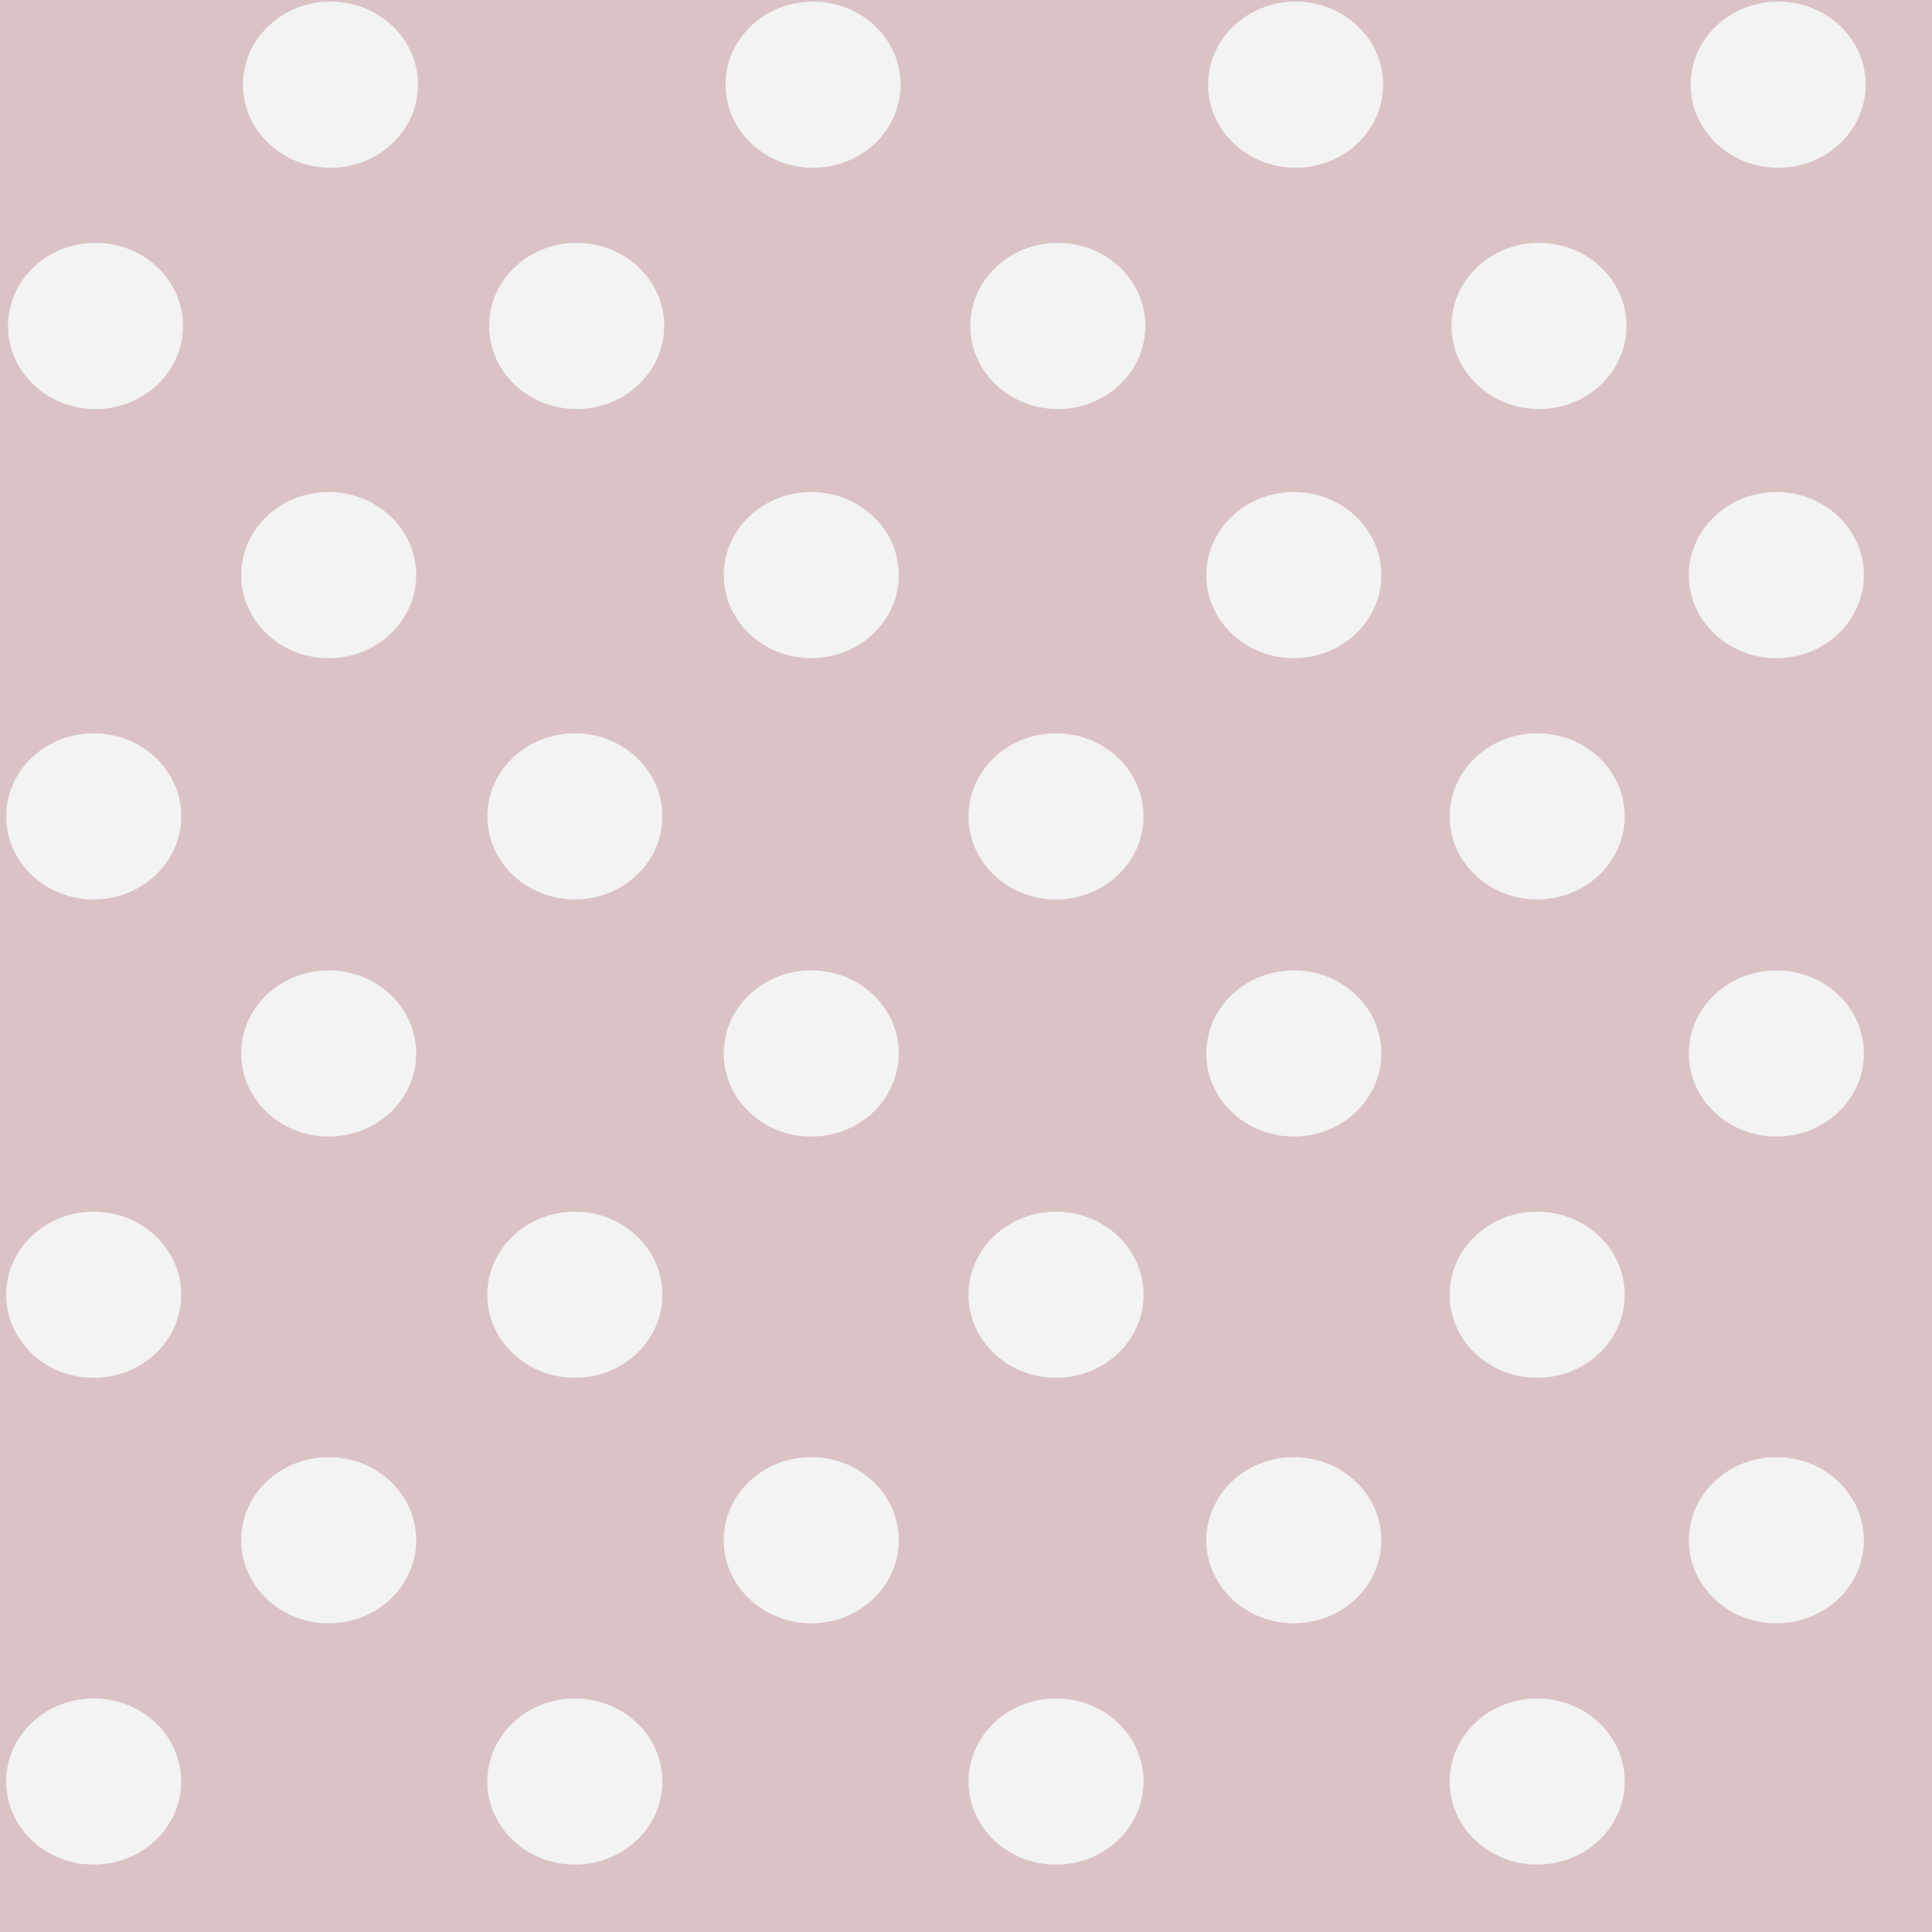
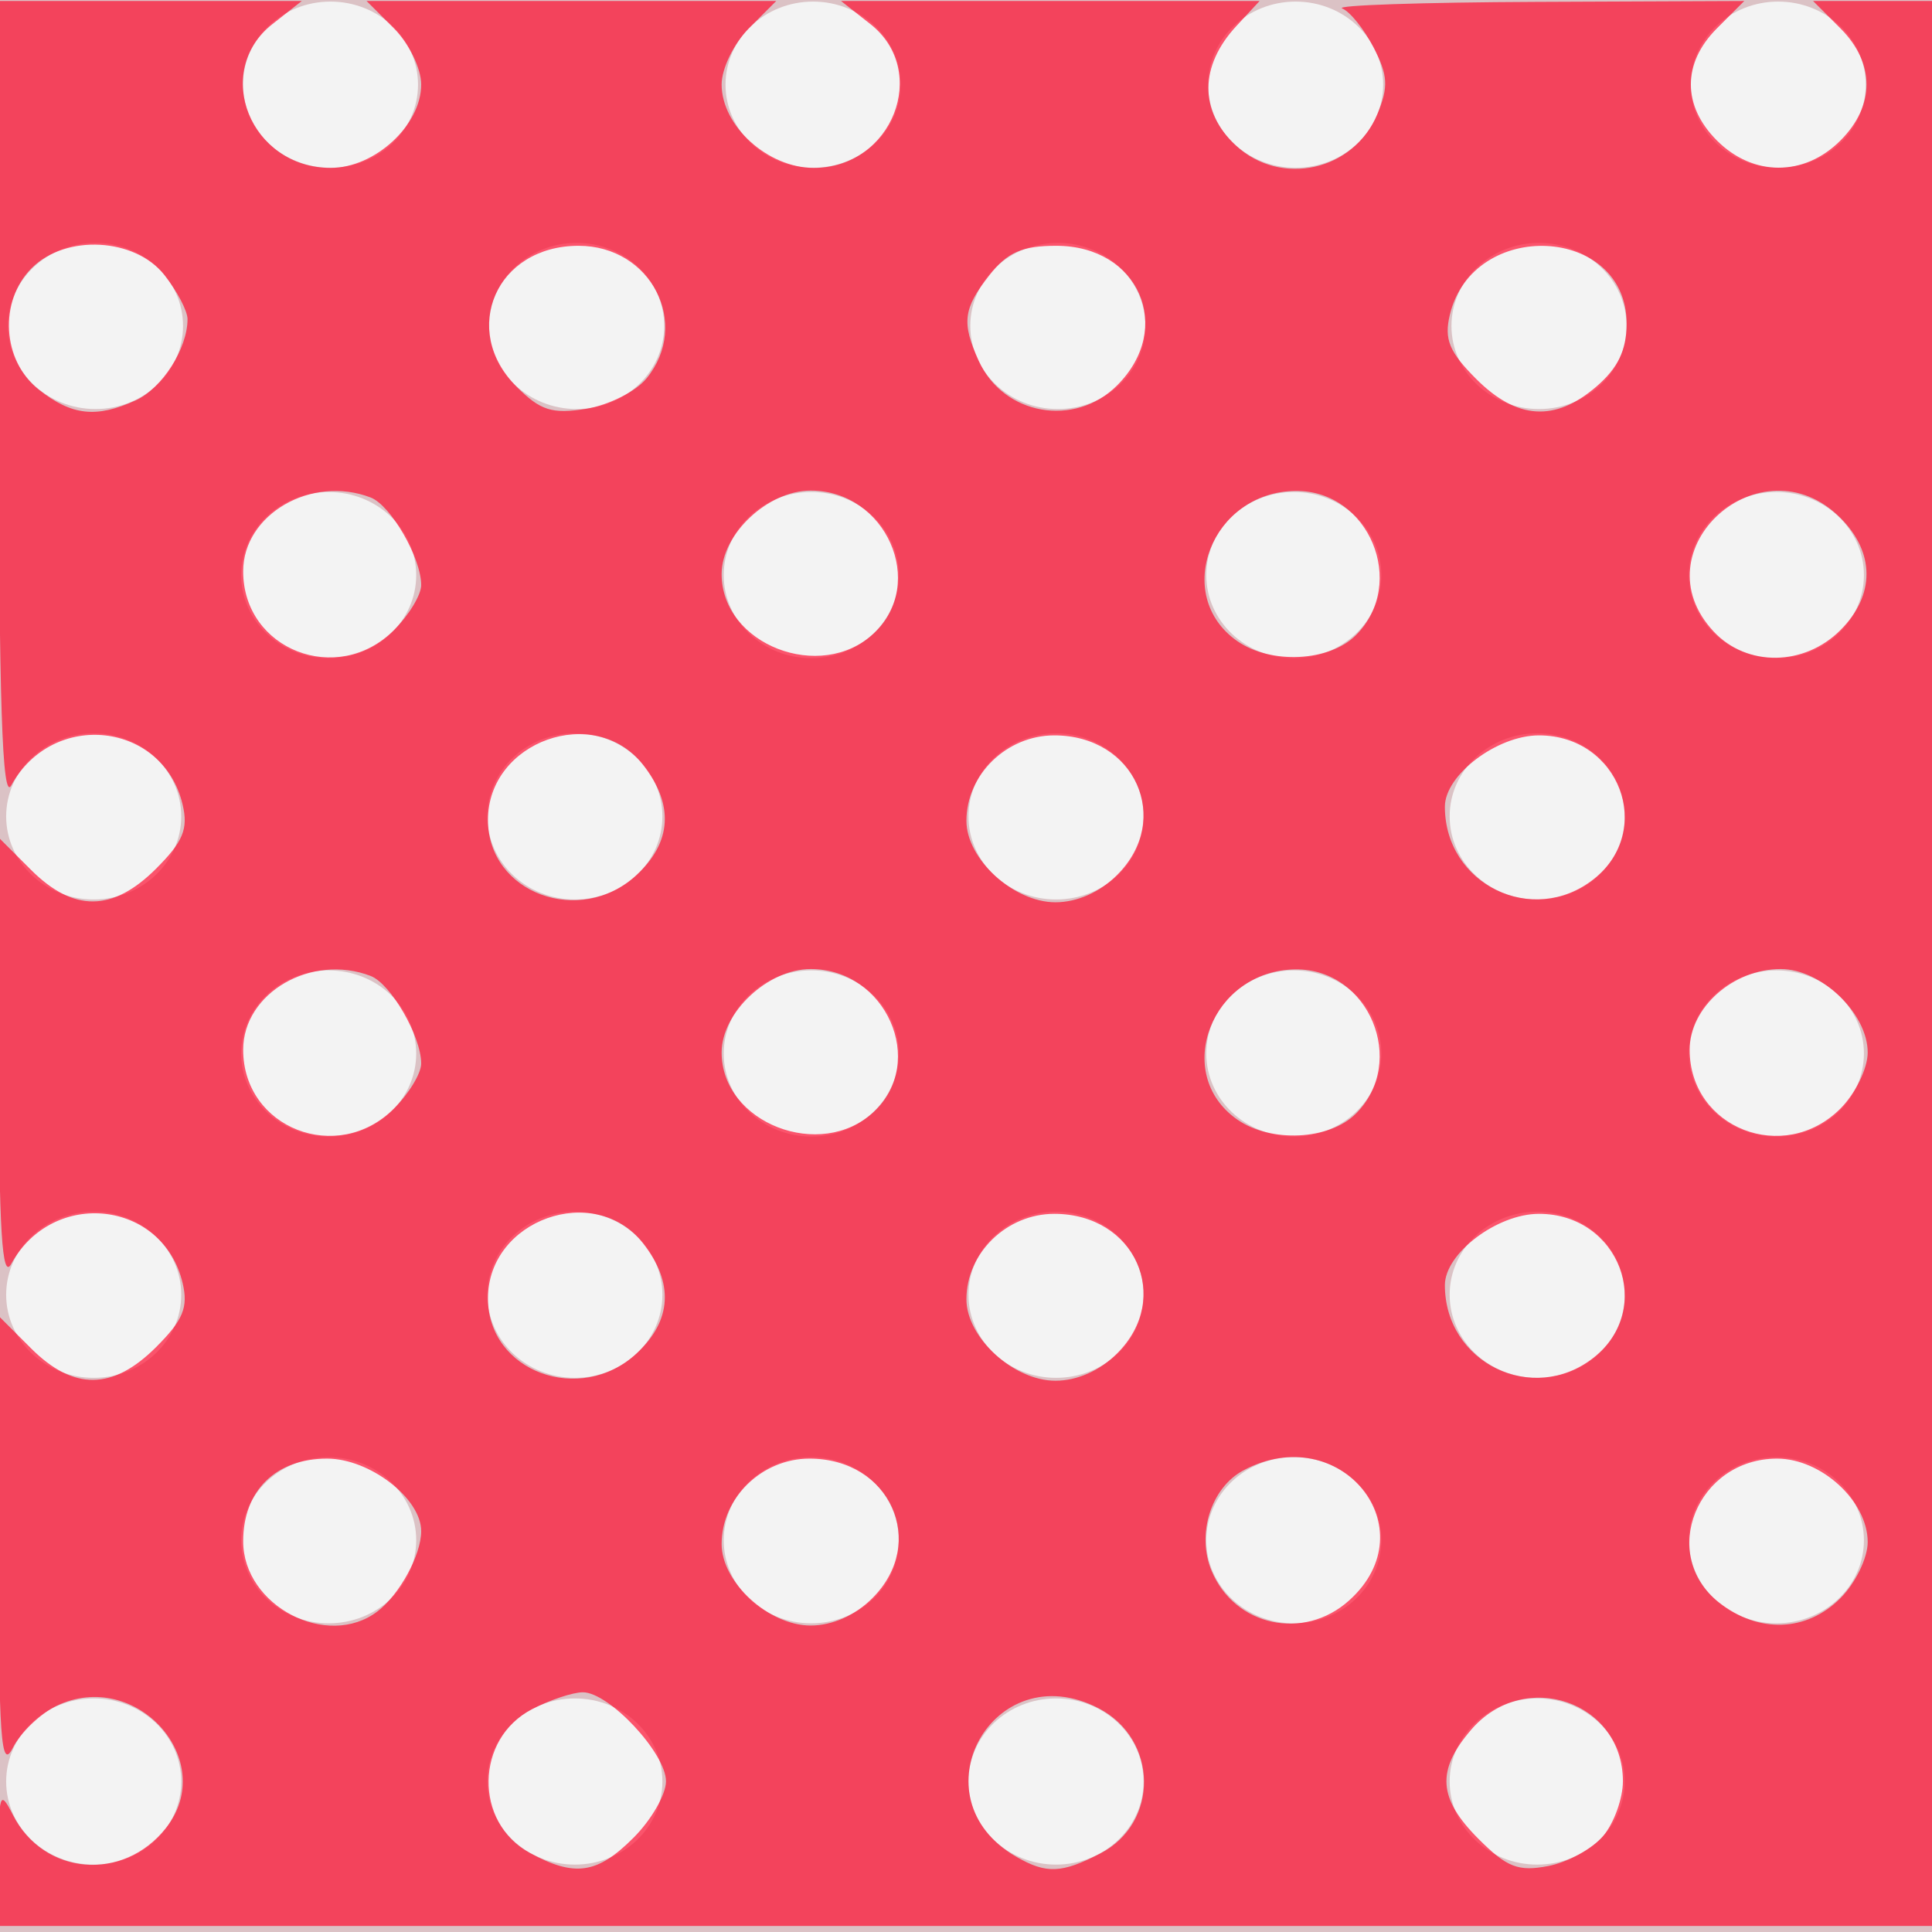
<svg xmlns="http://www.w3.org/2000/svg" width="132.292mm" height="132.292mm" viewBox="0 0 468.75 468.75" id="svg2" version="1.1">
  <defs id="defs4" />
  <g id="layer1" transform="translate(-268.955,-433.5553)">
    <g id="g73" style="opacity:0.2">
      <rect y="433.555" x="268.955" height="468.75" width="468.75" id="rect3347" style="opacity:1;fill:#850b1a;fill-opacity:1;stroke:none;stroke-width:16;stroke-linecap:round;stroke-linejoin:round;stroke-miterlimit:4;stroke-dasharray:none;stroke-dashoffset:0;stroke-opacity:1" />
      <ellipse style="opacity:1;fill:#ffffff;fill-opacity:1;stroke:none;stroke-width:16;stroke-linecap:round;stroke-linejoin:round;stroke-miterlimit:4;stroke-dasharray:none;stroke-dashoffset:0;stroke-opacity:1" id="ellipse3351" cx="408.868" cy="512.64" rx="21.237" ry="20.157" />
      <ellipse style="opacity:1;fill:#ffffff;fill-opacity:1;stroke:none;stroke-width:16;stroke-linecap:round;stroke-linejoin:round;stroke-miterlimit:4;stroke-dasharray:none;stroke-dashoffset:0;stroke-opacity:1" id="ellipse3353" cx="292.125" cy="512.64" rx="21.237" ry="20.157" />
      <ellipse style="opacity:1;fill:#ffffff;fill-opacity:1;stroke:none;stroke-width:16;stroke-linecap:round;stroke-linejoin:round;stroke-miterlimit:4;stroke-dasharray:none;stroke-dashoffset:0;stroke-opacity:1" id="ellipse3355" cx="525.611" cy="512.64" rx="21.237" ry="20.157" />
      <ellipse style="opacity:1;fill:#ffffff;fill-opacity:1;stroke:none;stroke-width:16;stroke-linecap:round;stroke-linejoin:round;stroke-miterlimit:4;stroke-dasharray:none;stroke-dashoffset:0;stroke-opacity:1" id="ellipse3357" cx="642.353" cy="512.64" rx="21.237" ry="20.157" />
      <ellipse style="opacity:1;fill:#ffffff;fill-opacity:1;stroke:none;stroke-width:16;stroke-linecap:round;stroke-linejoin:round;stroke-miterlimit:4;stroke-dasharray:none;stroke-dashoffset:0;stroke-opacity:1" id="ellipse3359" cx="349.139" cy="454.099" rx="21.237" ry="20.157" />
      <ellipse style="opacity:1;fill:#ffffff;fill-opacity:1;stroke:none;stroke-width:16;stroke-linecap:round;stroke-linejoin:round;stroke-miterlimit:4;stroke-dasharray:none;stroke-dashoffset:0;stroke-opacity:1" id="ellipse3361" cx="466.221" cy="454.099" rx="21.237" ry="20.157" />
      <ellipse style="opacity:1;fill:#ffffff;fill-opacity:1;stroke:none;stroke-width:16;stroke-linecap:round;stroke-linejoin:round;stroke-miterlimit:4;stroke-dasharray:none;stroke-dashoffset:0;stroke-opacity:1" id="ellipse3363" cx="583.303" cy="454.099" rx="21.237" ry="20.157" />
      <ellipse style="opacity:1;fill:#ffffff;fill-opacity:1;stroke:none;stroke-width:16;stroke-linecap:round;stroke-linejoin:round;stroke-miterlimit:4;stroke-dasharray:none;stroke-dashoffset:0;stroke-opacity:1" id="ellipse3365" cx="700.386" cy="454.099" rx="21.237" ry="20.157" />
      <ellipse style="opacity:1;fill:#ffffff;fill-opacity:1;stroke:none;stroke-width:16;stroke-linecap:round;stroke-linejoin:round;stroke-miterlimit:4;stroke-dasharray:none;stroke-dashoffset:0;stroke-opacity:1" id="ellipse3351-0" cx="408.43" cy="631.63" rx="21.237" ry="20.157" />
      <ellipse style="opacity:1;fill:#ffffff;fill-opacity:1;stroke:none;stroke-width:16;stroke-linecap:round;stroke-linejoin:round;stroke-miterlimit:4;stroke-dasharray:none;stroke-dashoffset:0;stroke-opacity:1" id="ellipse3353-6" cx="291.688" cy="631.63" rx="21.237" ry="20.157" />
      <ellipse style="opacity:1;fill:#ffffff;fill-opacity:1;stroke:none;stroke-width:16;stroke-linecap:round;stroke-linejoin:round;stroke-miterlimit:4;stroke-dasharray:none;stroke-dashoffset:0;stroke-opacity:1" id="ellipse3355-0" cx="525.173" cy="631.63" rx="21.237" ry="20.157" />
      <ellipse style="opacity:1;fill:#ffffff;fill-opacity:1;stroke:none;stroke-width:16;stroke-linecap:round;stroke-linejoin:round;stroke-miterlimit:4;stroke-dasharray:none;stroke-dashoffset:0;stroke-opacity:1" id="ellipse3357-1" cx="641.916" cy="631.63" rx="21.237" ry="20.157" />
      <ellipse style="opacity:1;fill:#ffffff;fill-opacity:1;stroke:none;stroke-width:16;stroke-linecap:round;stroke-linejoin:round;stroke-miterlimit:4;stroke-dasharray:none;stroke-dashoffset:0;stroke-opacity:1" id="ellipse3359-5" cx="348.701" cy="573.089" rx="21.237" ry="20.157" />
      <ellipse style="opacity:1;fill:#ffffff;fill-opacity:1;stroke:none;stroke-width:16;stroke-linecap:round;stroke-linejoin:round;stroke-miterlimit:4;stroke-dasharray:none;stroke-dashoffset:0;stroke-opacity:1" id="ellipse3361-6" cx="465.784" cy="573.089" rx="21.237" ry="20.157" />
      <ellipse style="opacity:1;fill:#ffffff;fill-opacity:1;stroke:none;stroke-width:16;stroke-linecap:round;stroke-linejoin:round;stroke-miterlimit:4;stroke-dasharray:none;stroke-dashoffset:0;stroke-opacity:1" id="ellipse3363-8" cx="582.866" cy="573.089" rx="21.237" ry="20.157" />
      <ellipse style="opacity:1;fill:#ffffff;fill-opacity:1;stroke:none;stroke-width:16;stroke-linecap:round;stroke-linejoin:round;stroke-miterlimit:4;stroke-dasharray:none;stroke-dashoffset:0;stroke-opacity:1" id="ellipse3365-3" cx="699.948" cy="573.089" rx="21.237" ry="20.157" />
      <ellipse style="opacity:1;fill:#ffffff;fill-opacity:1;stroke:none;stroke-width:16;stroke-linecap:round;stroke-linejoin:round;stroke-miterlimit:4;stroke-dasharray:none;stroke-dashoffset:0;stroke-opacity:1" id="ellipse3351-7" cx="408.43" cy="747.694" rx="21.237" ry="20.157" />
      <ellipse style="opacity:1;fill:#ffffff;fill-opacity:1;stroke:none;stroke-width:16;stroke-linecap:round;stroke-linejoin:round;stroke-miterlimit:4;stroke-dasharray:none;stroke-dashoffset:0;stroke-opacity:1" id="ellipse3353-68" cx="291.688" cy="747.694" rx="21.237" ry="20.157" />
      <ellipse style="opacity:1;fill:#ffffff;fill-opacity:1;stroke:none;stroke-width:16;stroke-linecap:round;stroke-linejoin:round;stroke-miterlimit:4;stroke-dasharray:none;stroke-dashoffset:0;stroke-opacity:1" id="ellipse3355-9" cx="525.173" cy="747.694" rx="21.237" ry="20.157" />
      <ellipse style="opacity:1;fill:#ffffff;fill-opacity:1;stroke:none;stroke-width:16;stroke-linecap:round;stroke-linejoin:round;stroke-miterlimit:4;stroke-dasharray:none;stroke-dashoffset:0;stroke-opacity:1" id="ellipse3357-7" cx="641.916" cy="747.694" rx="21.237" ry="20.157" />
      <ellipse style="opacity:1;fill:#ffffff;fill-opacity:1;stroke:none;stroke-width:16;stroke-linecap:round;stroke-linejoin:round;stroke-miterlimit:4;stroke-dasharray:none;stroke-dashoffset:0;stroke-opacity:1" id="ellipse3359-6" cx="348.701" cy="689.153" rx="21.237" ry="20.157" />
      <ellipse style="opacity:1;fill:#ffffff;fill-opacity:1;stroke:none;stroke-width:16;stroke-linecap:round;stroke-linejoin:round;stroke-miterlimit:4;stroke-dasharray:none;stroke-dashoffset:0;stroke-opacity:1" id="ellipse3361-2" cx="465.784" cy="689.153" rx="21.237" ry="20.157" />
      <ellipse style="opacity:1;fill:#ffffff;fill-opacity:1;stroke:none;stroke-width:16;stroke-linecap:round;stroke-linejoin:round;stroke-miterlimit:4;stroke-dasharray:none;stroke-dashoffset:0;stroke-opacity:1" id="ellipse3363-9" cx="582.866" cy="689.153" rx="21.237" ry="20.157" />
      <ellipse style="opacity:1;fill:#ffffff;fill-opacity:1;stroke:none;stroke-width:16;stroke-linecap:round;stroke-linejoin:round;stroke-miterlimit:4;stroke-dasharray:none;stroke-dashoffset:0;stroke-opacity:1" id="ellipse3365-4" cx="699.948" cy="689.153" rx="21.237" ry="20.157" />
      <ellipse style="opacity:1;fill:#ffffff;fill-opacity:1;stroke:none;stroke-width:16;stroke-linecap:round;stroke-linejoin:round;stroke-miterlimit:4;stroke-dasharray:none;stroke-dashoffset:0;stroke-opacity:1" id="ellipse3351-9" cx="408.43" cy="865.794" rx="21.237" ry="20.157" />
      <ellipse style="opacity:1;fill:#ffffff;fill-opacity:1;stroke:none;stroke-width:16;stroke-linecap:round;stroke-linejoin:round;stroke-miterlimit:4;stroke-dasharray:none;stroke-dashoffset:0;stroke-opacity:1" id="ellipse3353-4" cx="291.688" cy="865.794" rx="21.237" ry="20.157" />
      <ellipse style="opacity:1;fill:#ffffff;fill-opacity:1;stroke:none;stroke-width:16;stroke-linecap:round;stroke-linejoin:round;stroke-miterlimit:4;stroke-dasharray:none;stroke-dashoffset:0;stroke-opacity:1" id="ellipse3355-4" cx="525.173" cy="865.794" rx="21.237" ry="20.157" />
      <ellipse style="opacity:1;fill:#ffffff;fill-opacity:1;stroke:none;stroke-width:16;stroke-linecap:round;stroke-linejoin:round;stroke-miterlimit:4;stroke-dasharray:none;stroke-dashoffset:0;stroke-opacity:1" id="ellipse3357-6" cx="641.916" cy="865.794" rx="21.237" ry="20.157" />
      <ellipse style="opacity:1;fill:#ffffff;fill-opacity:1;stroke:none;stroke-width:16;stroke-linecap:round;stroke-linejoin:round;stroke-miterlimit:4;stroke-dasharray:none;stroke-dashoffset:0;stroke-opacity:1" id="ellipse3359-57" cx="348.701" cy="807.253" rx="21.237" ry="20.157" />
      <ellipse style="opacity:1;fill:#ffffff;fill-opacity:1;stroke:none;stroke-width:16;stroke-linecap:round;stroke-linejoin:round;stroke-miterlimit:4;stroke-dasharray:none;stroke-dashoffset:0;stroke-opacity:1" id="ellipse3361-21" cx="465.784" cy="807.253" rx="21.237" ry="20.157" />
      <ellipse style="opacity:1;fill:#ffffff;fill-opacity:1;stroke:none;stroke-width:16;stroke-linecap:round;stroke-linejoin:round;stroke-miterlimit:4;stroke-dasharray:none;stroke-dashoffset:0;stroke-opacity:1" id="ellipse3363-5" cx="582.866" cy="807.253" rx="21.237" ry="20.157" />
      <ellipse style="opacity:1;fill:#ffffff;fill-opacity:1;stroke:none;stroke-width:16;stroke-linecap:round;stroke-linejoin:round;stroke-miterlimit:4;stroke-dasharray:none;stroke-dashoffset:0;stroke-opacity:1" id="ellipse3365-9" cx="699.948" cy="807.253" rx="21.237" ry="20.157" />
    </g>
+     <path style="opacity:0.654;fill:#ff0025;stroke-width:2.88;fill-opacity:1" d="m -0.378,480.437 c 0.039,-16.397 0.366,-17.358 3.684,-10.799 7.967,15.75 28.573,17.516 39.677,3.401 13.71,-17.429 -7.817,-41.408 -28.341,-31.567 -4.232,2.029 -9.333,6.929 -11.336,10.889 -3.051,6.033 -3.648,-2.448 -3.684,-52.332 l -0.042,-59.531 8.417,8.417 c 11.023,11.023 21.188,10.931 32.413,-0.294 6.983,-6.983 8.343,-10.268 6.855,-16.558 -5.078,-21.461 -33.592,-24.654 -44.36,-4.967 -2.369,4.331 -3.172,-8.65 -3.238,-52.332 l -0.088,-58.091 8.417,8.417 c 11.023,11.023 21.188,10.931 32.413,-0.294 6.983,-6.983 8.343,-10.268 6.855,-16.558 -5.078,-21.461 -33.592,-24.654 -44.36,-4.967 -2.33,4.259 -3.173,-21.43 -3.238,-98.628 L -0.42,0.257 H 38.843 78.107 L 70.519,6.225 C 54.823,18.571 64.88,43.451 85.566,43.451 c 11.467,0 23.441,-11.032 23.441,-21.597 0,-4.103 -3.181,-10.642 -7.068,-14.529 L 94.87,0.257 h 53.012 53.012 l -7.068,7.068 c -3.888,3.888 -7.068,10.426 -7.068,14.529 0,10.759 11.965,21.597 23.844,21.597 20.297,0 30.144,-25.033 14.643,-37.226 l -7.587,-5.968 h 54.164 54.164 L 319.971,6.736 c -9.569,10.314 -9.649,22.049 -0.208,30.844 11.677,10.878 30.587,6.697 36.724,-8.121 2.886,-6.967 2.713,-9.978 -0.984,-17.128 -2.467,-4.771 -6.133,-9.337 -8.146,-10.147 -2.013,-0.81 20.578,-1.575 50.202,-1.7 l 53.862,-0.227 -7.068,7.068 c -9.008,9.008 -9.008,20.05 0,29.058 9.351,9.351 22.587,9.351 31.938,0 9.008,-9.008 9.008,-20.05 0,-29.058 l -7.068,-7.068 h 15.707 15.707 V 249.346 498.434 H 250.108 -0.42 Z M 163.941,475.619 c 4.63,-4.63 8.417,-11.208 8.417,-14.62 0,-7.267 -14.731,-23.037 -21.519,-23.037 -2.576,0 -8.488,1.967 -13.138,4.372 -14.741,7.623 -15.08,29.328 -0.582,37.195 11.631,6.311 17.449,5.463 26.822,-3.91 z m 120.825,4.046 c 15.272,-7.897 15.01,-29.568 -0.453,-37.565 -27.333,-14.135 -47.932,23.154 -21.245,38.459 7.738,4.438 11.705,4.274 21.699,-0.894 z m 130.202,-4.595 c 2.772,-3.338 5.039,-9.67 5.039,-14.07 0,-20.677 -25.494,-29.364 -39.248,-13.374 -9.095,10.574 -8.603,17.799 1.928,28.33 7.327,7.327 10.262,8.463 17.998,6.969 5.084,-0.982 11.511,-4.517 14.283,-7.855 z M 97.737,416.993 c 5.709,-4.383 11.269,-14.61 11.269,-20.727 0,-8.499 -13.326,-18.776 -24.346,-18.776 -13.286,0 -21.728,8.31 -21.728,21.388 0,16.739 21.811,28.092 34.805,18.115 z m 128.025,-3.377 c 14.403,-14.403 4.624,-36.126 -16.262,-36.126 -12.325,0 -22.744,10.131 -22.744,22.117 0,9.911 12.205,21.078 23.037,21.078 5.611,0 11.513,-2.613 15.969,-7.068 z m 123.385,0.589 c 20.708,-18.605 -2.405,-47.025 -27.375,-33.661 -8.34,4.463 -12.154,16.466 -8.237,25.923 5.963,14.397 23.87,18.288 35.612,7.738 z m 127.144,-0.589 c 3.888,-3.888 7.068,-10.426 7.068,-14.529 0,-10.565 -11.973,-21.597 -23.441,-21.597 -20.686,0 -30.742,24.88 -15.046,37.226 10.27,8.078 22.675,7.644 31.419,-1.1 z M 164.739,350.271 c 9.157,-8.487 9.724,-18.283 1.651,-28.546 -12.519,-15.915 -40.106,-6.077 -40.106,14.303 0,18.938 23.855,27.773 38.455,14.243 z m 124.376,-0.006 c 14.403,-14.404 4.624,-36.127 -16.262,-36.127 -12.325,0 -22.744,10.131 -22.744,22.117 0,9.911 12.205,21.078 23.037,21.078 5.611,0 11.513,-2.613 15.969,-7.068 z m 123.305,1.1 c 15.984,-12.574 6.619,-37.227 -14.141,-37.227 -10.839,0 -24.346,10.237 -24.346,18.451 0,20.1 22.715,31.181 38.487,18.775 z M 101.938,286.912 c 3.888,-3.888 7.068,-9.135 7.068,-11.662 0,-7.041 -7.868,-20.673 -13.087,-22.676 -15.312,-5.876 -32.987,4.365 -32.987,19.112 0,20.298 24.407,29.825 39.006,15.226 z m 124.228,0.807 c 13.759,-12.926 3.117,-36.933 -16.372,-36.933 -11.056,0 -23.037,11.232 -23.037,21.597 0,18.258 25.667,28.247 39.409,15.336 z m 124.73,0.502 c 13.449,-13.449 3.372,-37.54 -15.62,-37.344 -21.691,0.224 -32.07,26.955 -15.086,38.851 8.695,6.09 23.853,5.347 30.706,-1.507 z m 125.395,-1.309 c 3.888,-3.888 7.068,-10.426 7.068,-14.529 0,-10.098 -11.99,-21.597 -22.518,-21.597 -12.323,0 -23.556,9.967 -23.556,20.901 0,20.298 24.407,29.825 39.006,15.226 z M 164.739,226.446 c 9.157,-8.487 9.724,-18.283 1.651,-28.546 -12.519,-15.915 -40.106,-6.077 -40.106,14.303 0,18.938 23.855,27.773 38.455,14.243 z m 124.376,-0.007 c 14.403,-14.403 4.624,-36.126 -16.262,-36.126 -12.325,0 -22.744,10.131 -22.744,22.117 0,9.911 12.205,21.078 23.037,21.078 5.611,0 11.513,-2.613 15.969,-7.068 z m 123.305,1.1 c 15.984,-12.573 6.619,-37.226 -14.141,-37.226 -10.839,0 -24.346,10.237 -24.346,18.451 0,20.1 22.715,31.181 38.487,18.775 z m -310.482,-64.452 c 3.888,-3.888 7.068,-9.135 7.068,-11.662 0,-7.041 -7.868,-20.673 -13.087,-22.676 -15.312,-5.876 -32.987,4.365 -32.987,19.112 0,20.298 24.407,29.825 39.006,15.226 z m 124.228,0.807 c 13.759,-12.926 3.117,-36.933 -16.372,-36.933 -11.056,0 -23.037,11.232 -23.037,21.597 0,18.258 25.667,28.247 39.409,15.336 z m 124.73,0.502 c 13.449,-13.449 3.372,-37.54 -15.62,-37.344 -21.691,0.224 -32.07,26.955 -15.086,38.851 8.695,6.09 23.853,5.347 30.706,-1.507 z m 125.395,-1.309 c 9.008,-9.008 9.008,-20.05 0,-29.058 -20.526,-20.526 -52.598,8.329 -32.745,29.462 8.579,9.132 23.392,8.949 32.745,-0.403 z M 35.122,103.606 c 6.846,-3.119 13.411,-13.413 13.411,-21.027 0,-2.088 -2.686,-7.21 -5.968,-11.383 -7.615,-9.68 -25.54,-10.634 -34.347,-1.828 -8.575,8.575 -7.679,23.989 1.828,31.467 8.553,6.727 14.862,7.425 25.075,2.771 z M 167.319,97.933 c 11.54,-14.119 1.183,-34.324 -17.594,-34.324 -21.244,0 -30.788,21.711 -16.03,36.469 6.174,6.174 9.177,7.128 17.998,5.716 5.823,-0.932 12.855,-4.469 15.626,-7.861 z m 121.796,1.802 c 14.885,-14.885 5.619,-36.126 -15.76,-36.126 -8.788,0 -12.64,1.692 -17.278,7.587 -6.812,8.66 -7.267,12.327 -2.76,22.22 6.404,14.054 24.813,17.304 35.798,6.319 z m 124.013,0.325 c 5.6,-4.817 7.84,-9.47 7.84,-16.287 0,-25.471 -39.808,-27.418 -45.765,-2.239 -1.488,6.29 -0.128,9.575 6.855,16.558 10.529,10.529 20.392,11.154 31.071,1.968 z" id="path4557" transform="matrix(0.9375,0,0,0.9375,268.955,433.5553)" />
  </g>
</svg>
